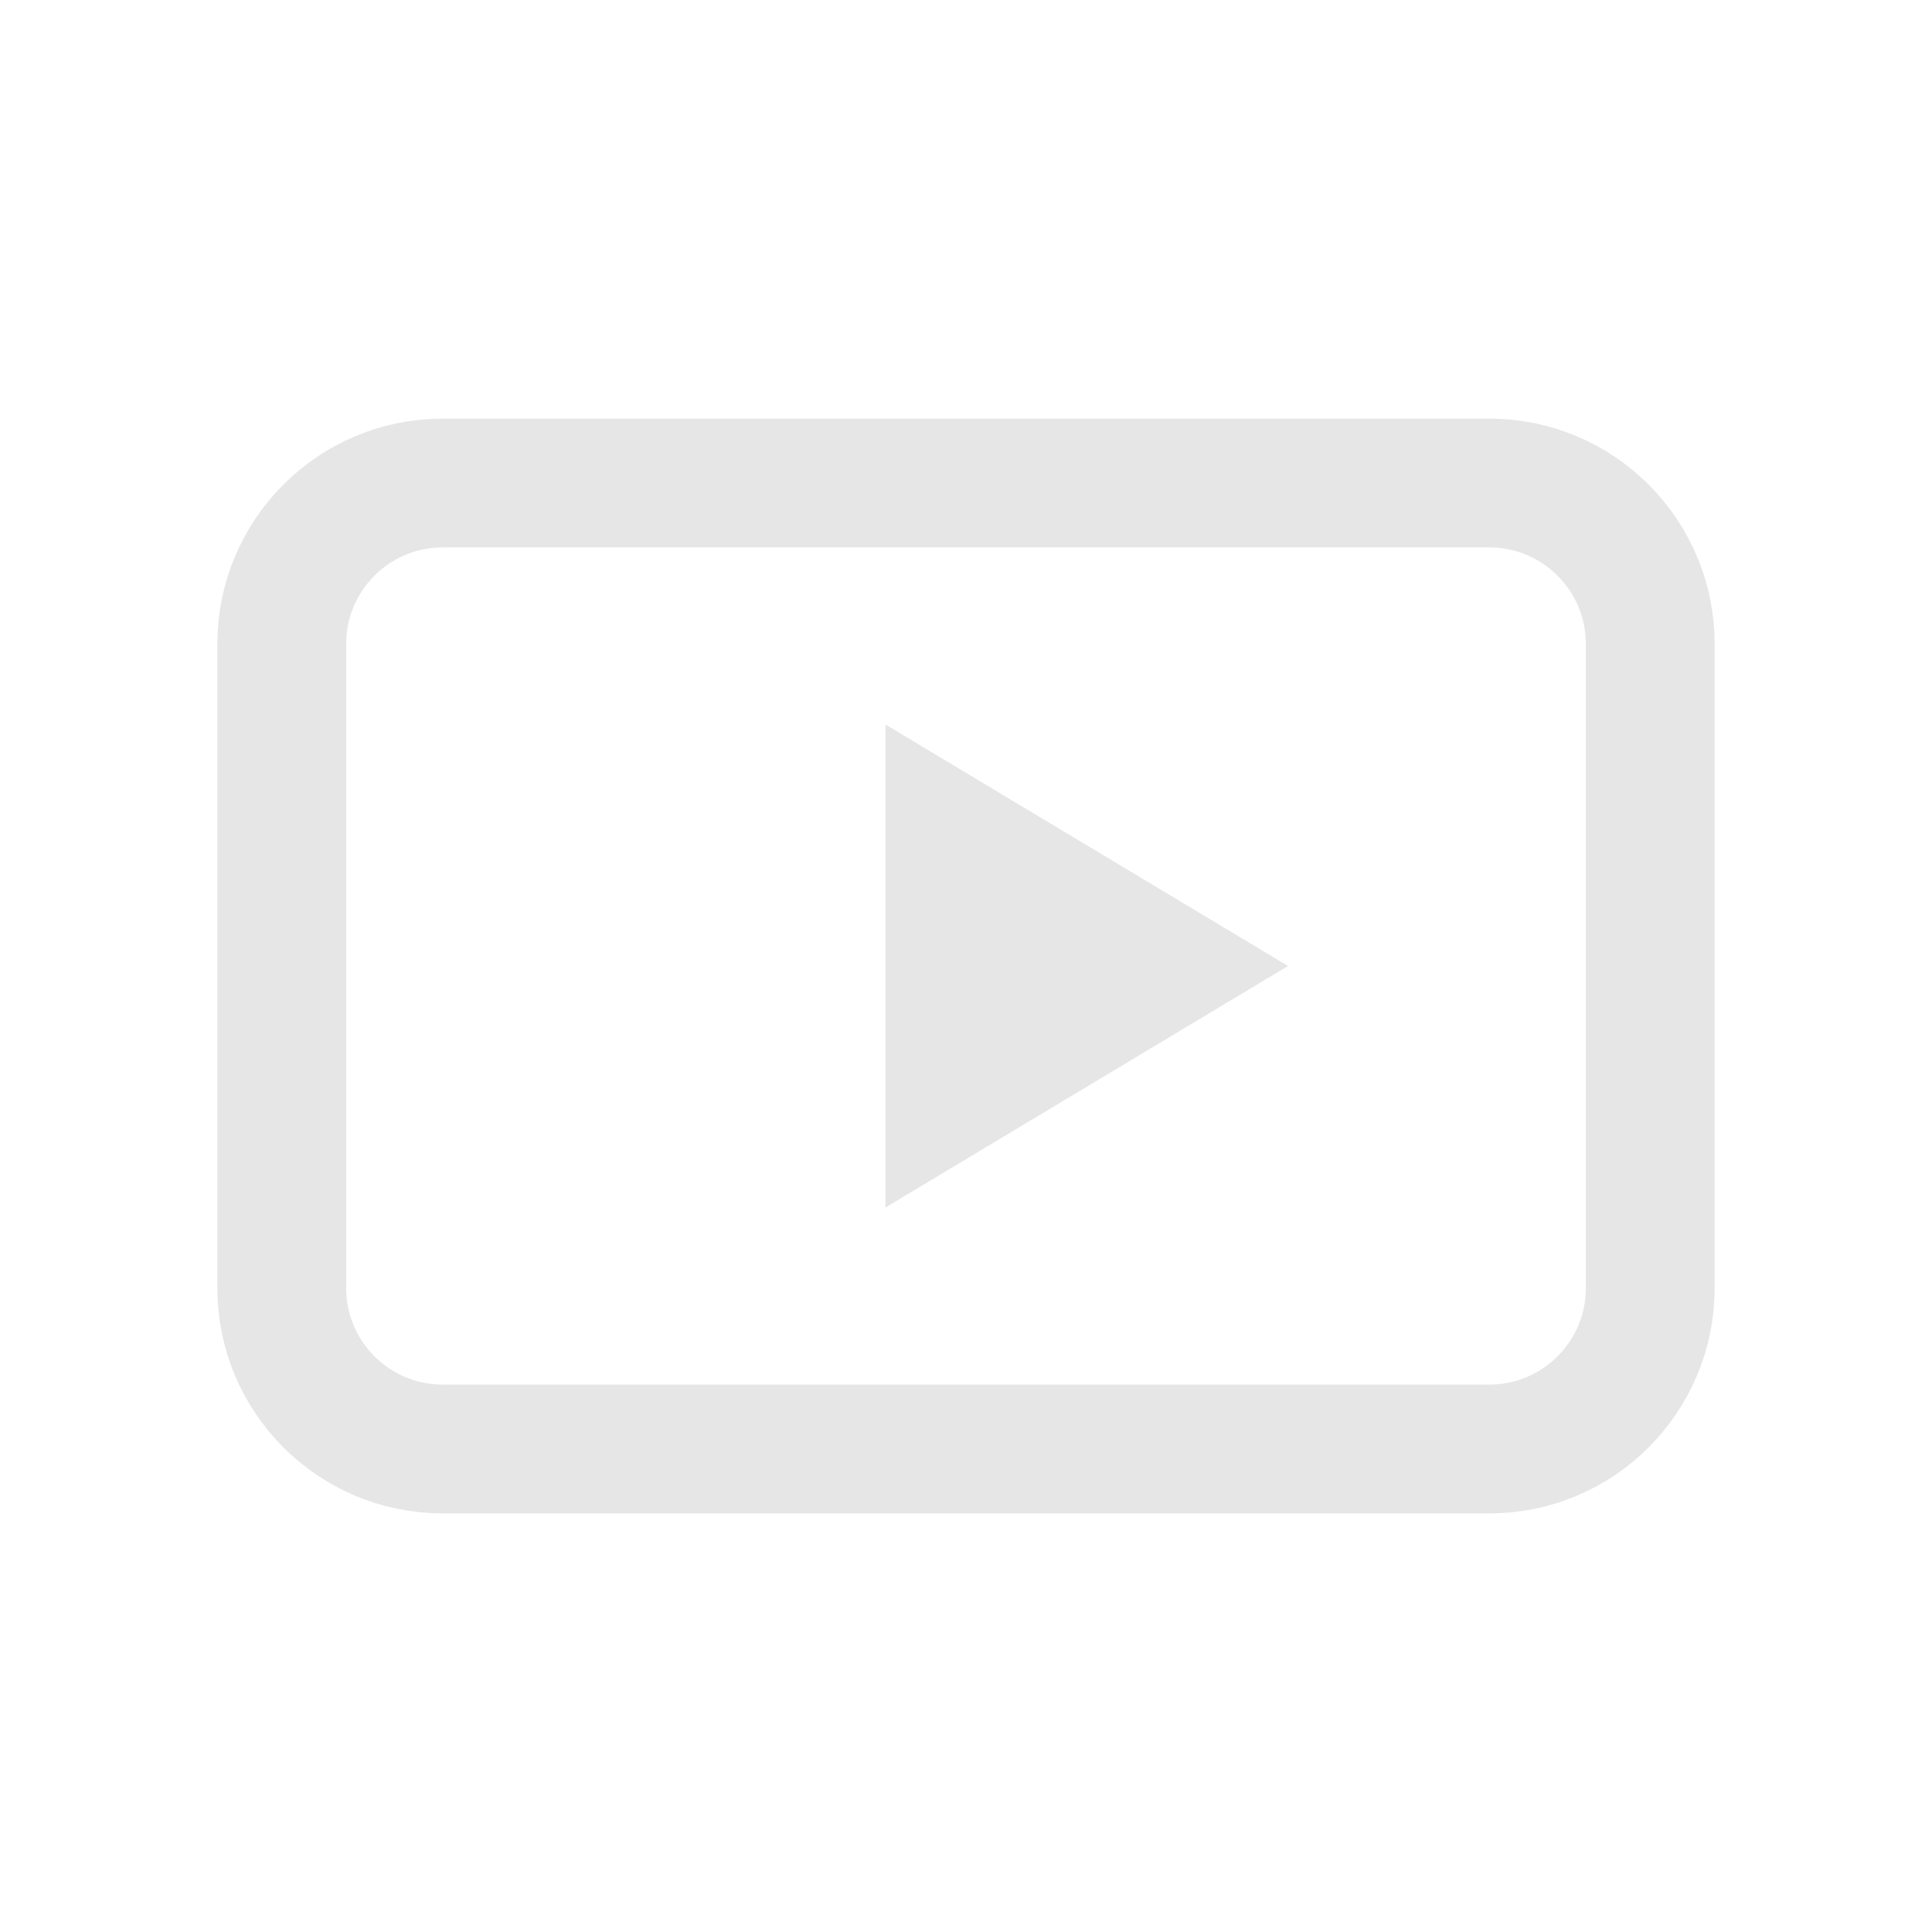
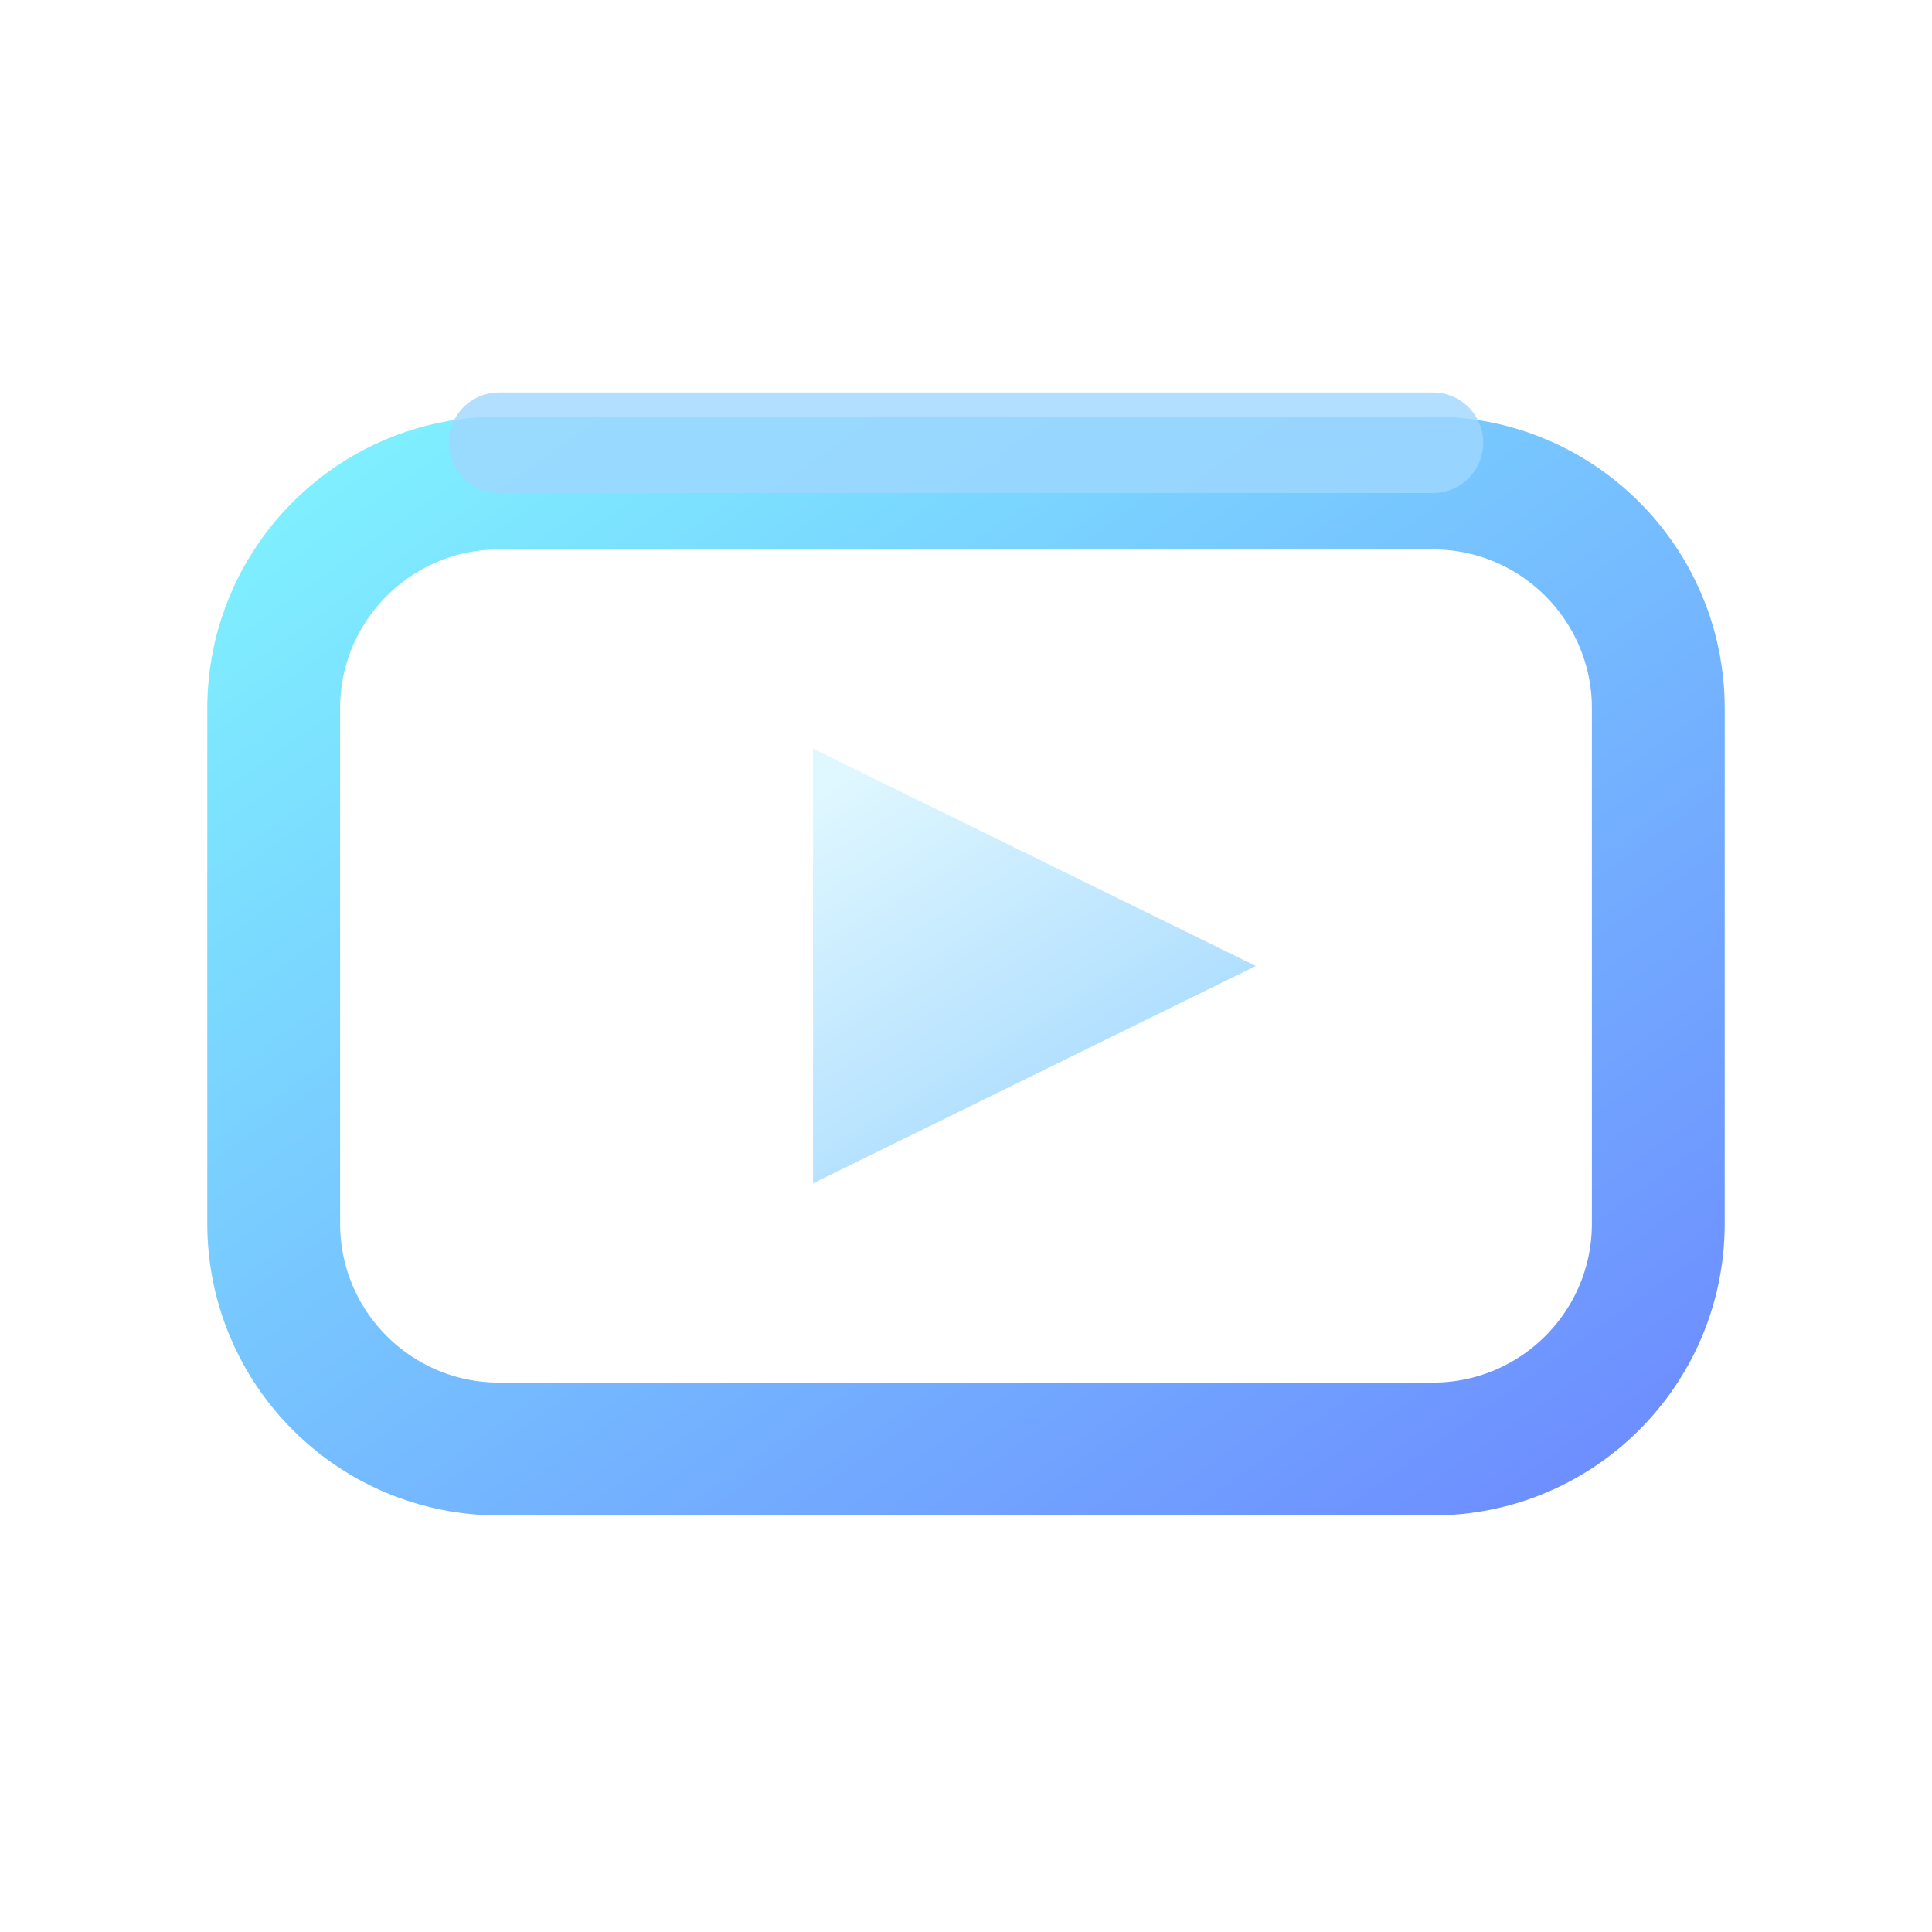
- <svg xmlns="http://www.w3.org/2000/svg" width="24" height="24" viewBox="0 0 24 24">
-   <rect x="3.5" y="6" width="17" height="12" rx="2" fill="none" stroke="#e6e6e6" stroke-width="1.6" />
-   <path d="M11 9l5 3-5 3z" fill="#e6e6e6" />
+ <svg xmlns="http://www.w3.org/2000/svg" width="24" height="24" viewBox="0 0 24 24" role="img" aria-label="Video">
+   <defs>
+     <linearGradient id="videoFrame" x1="0%" y1="0%" x2="100%" y2="100%">
+       <stop offset="0%" stop-color="#7ff1ff" />
+       <stop offset="100%" stop-color="#6d8dff" />
+     </linearGradient>
+     <linearGradient id="videoPlay" x1="18%" y1="0%" x2="82%" y2="100%">
+       <stop offset="0%" stop-color="#dff7ff" />
+       <stop offset="100%" stop-color="#9fd6ff" />
+     </linearGradient>
+   </defs>
+   <rect x="3.4" y="6" width="17.2" height="12" rx="2.8" fill="none" stroke="url(#videoFrame)" stroke-width="1.65" />
+   <path d="M10.1 9.3 15.6 12l-5.5 2.7z" fill="url(#videoPlay)" />
+   <path d="M6.2 5.5h11.6" fill="none" stroke="#9fd7ff" stroke-width="1.25" stroke-linecap="round" opacity=".8" />
</svg>
